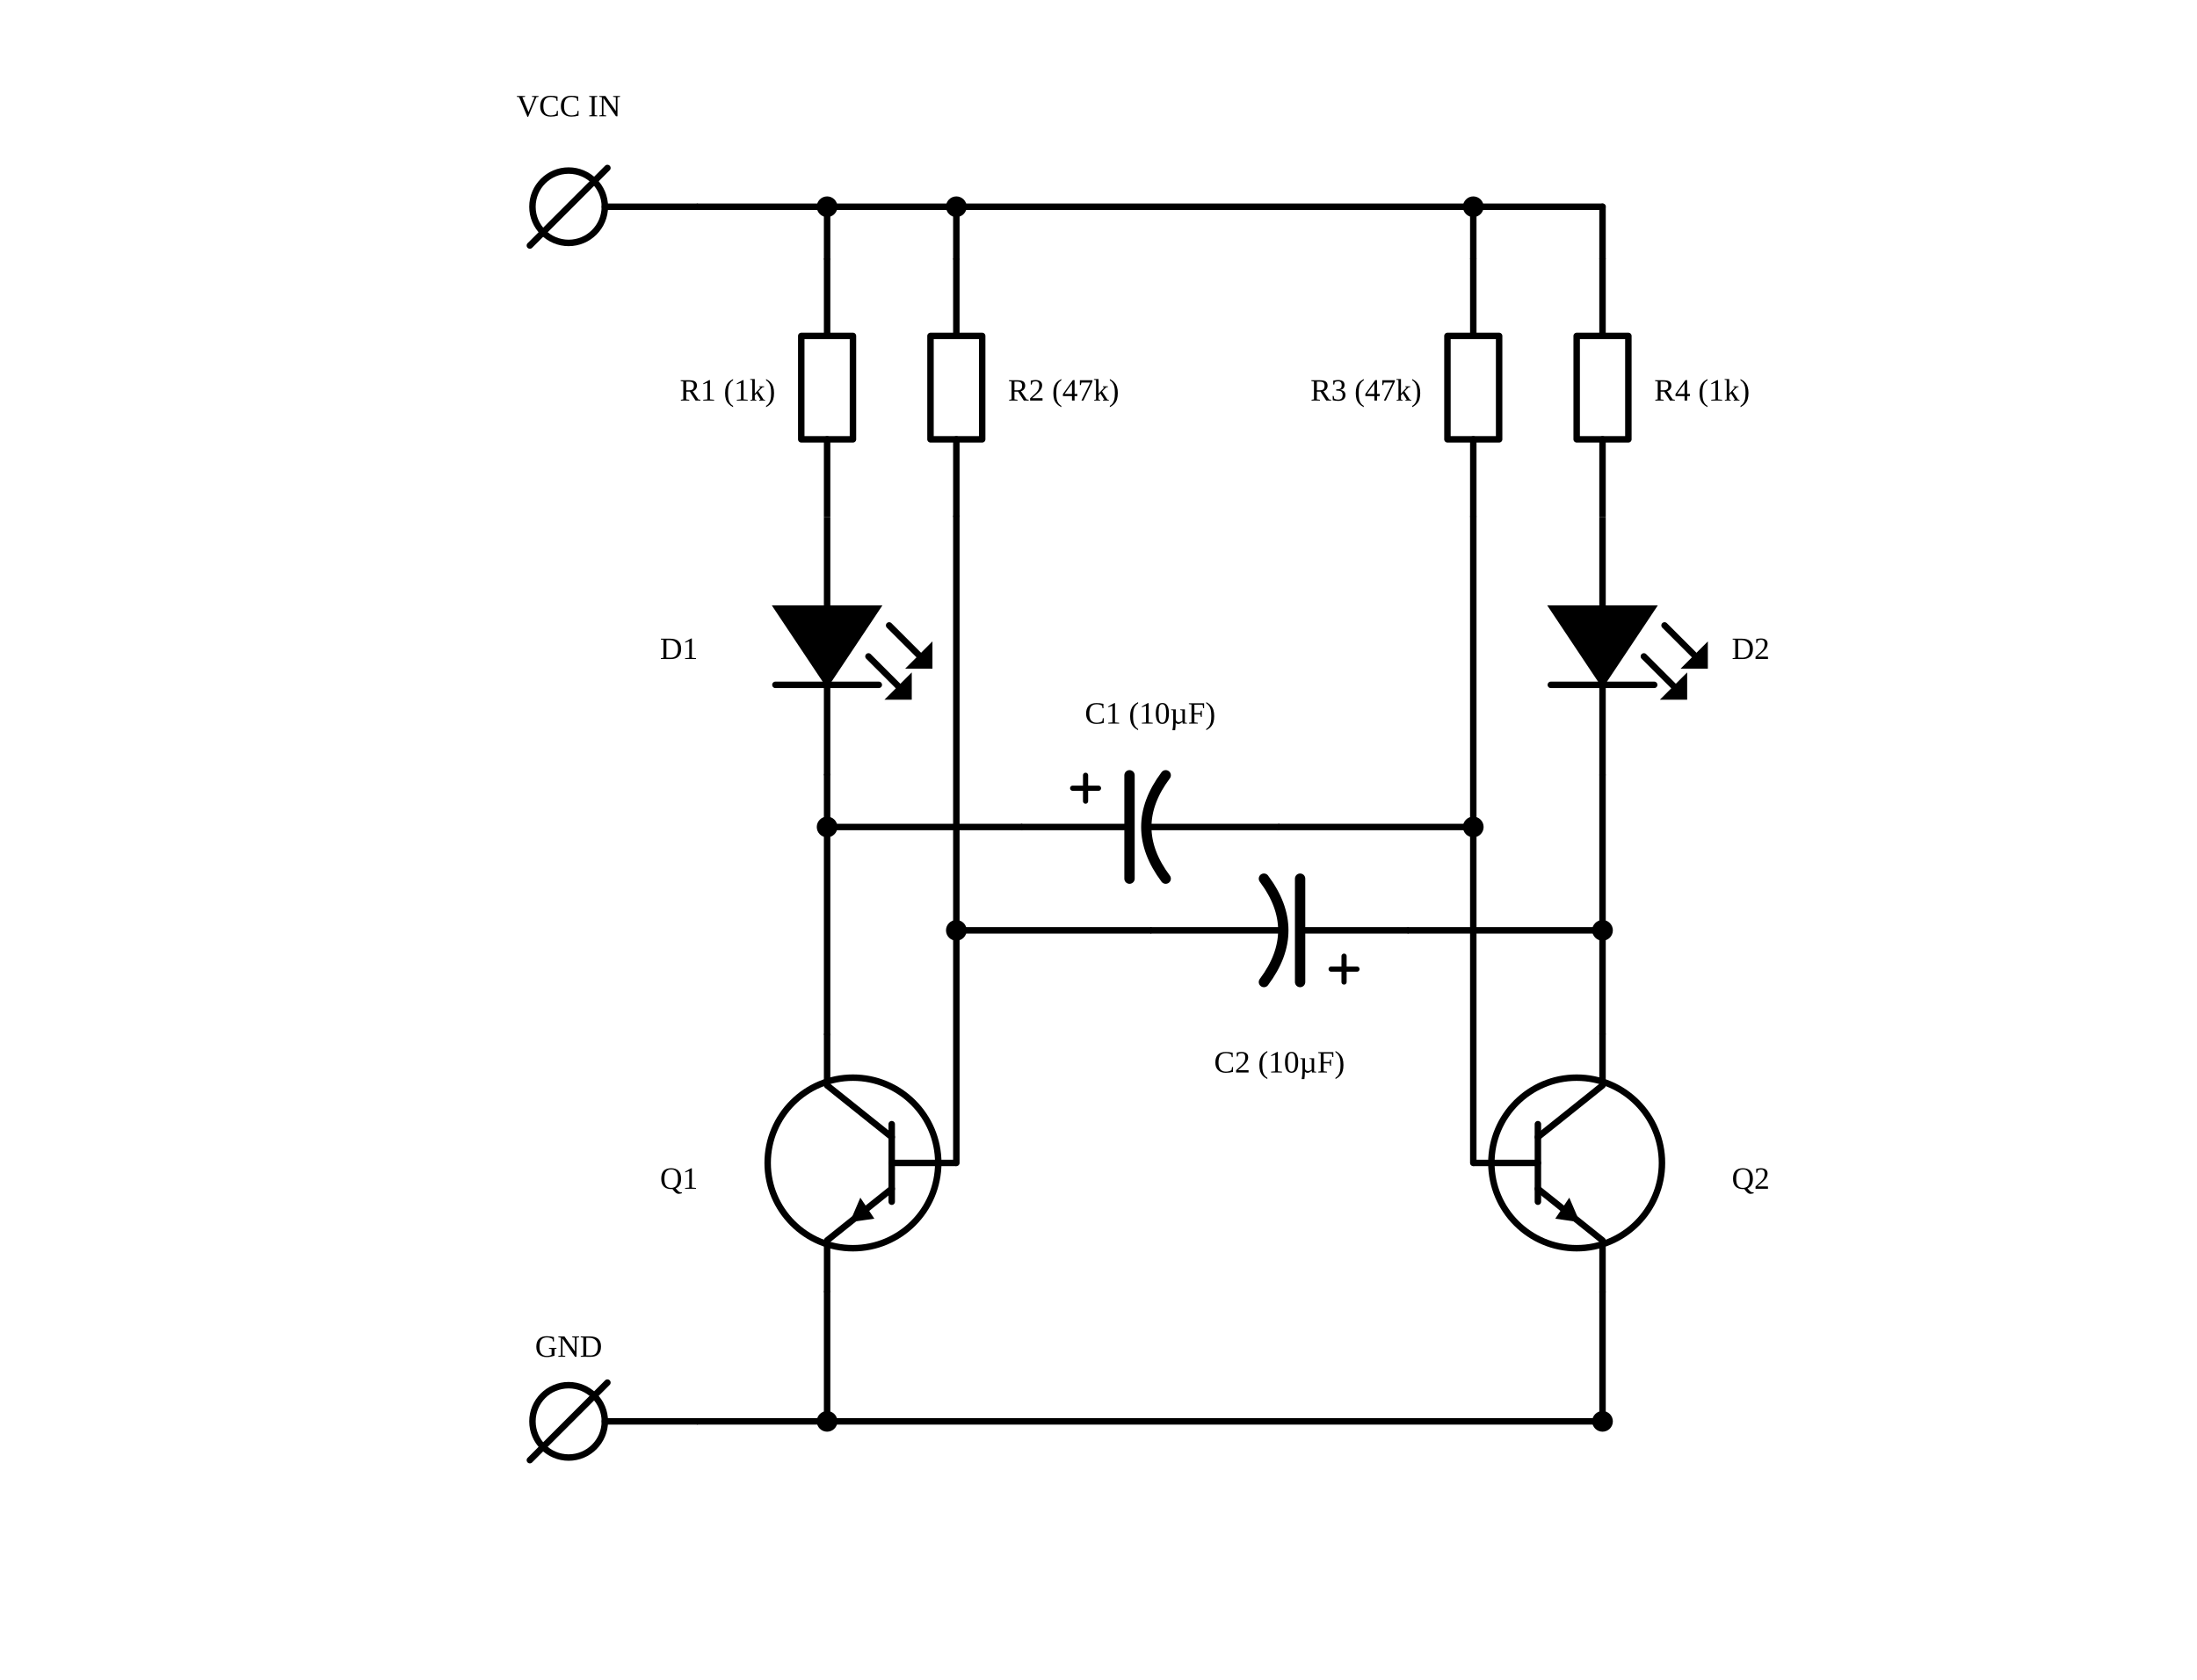
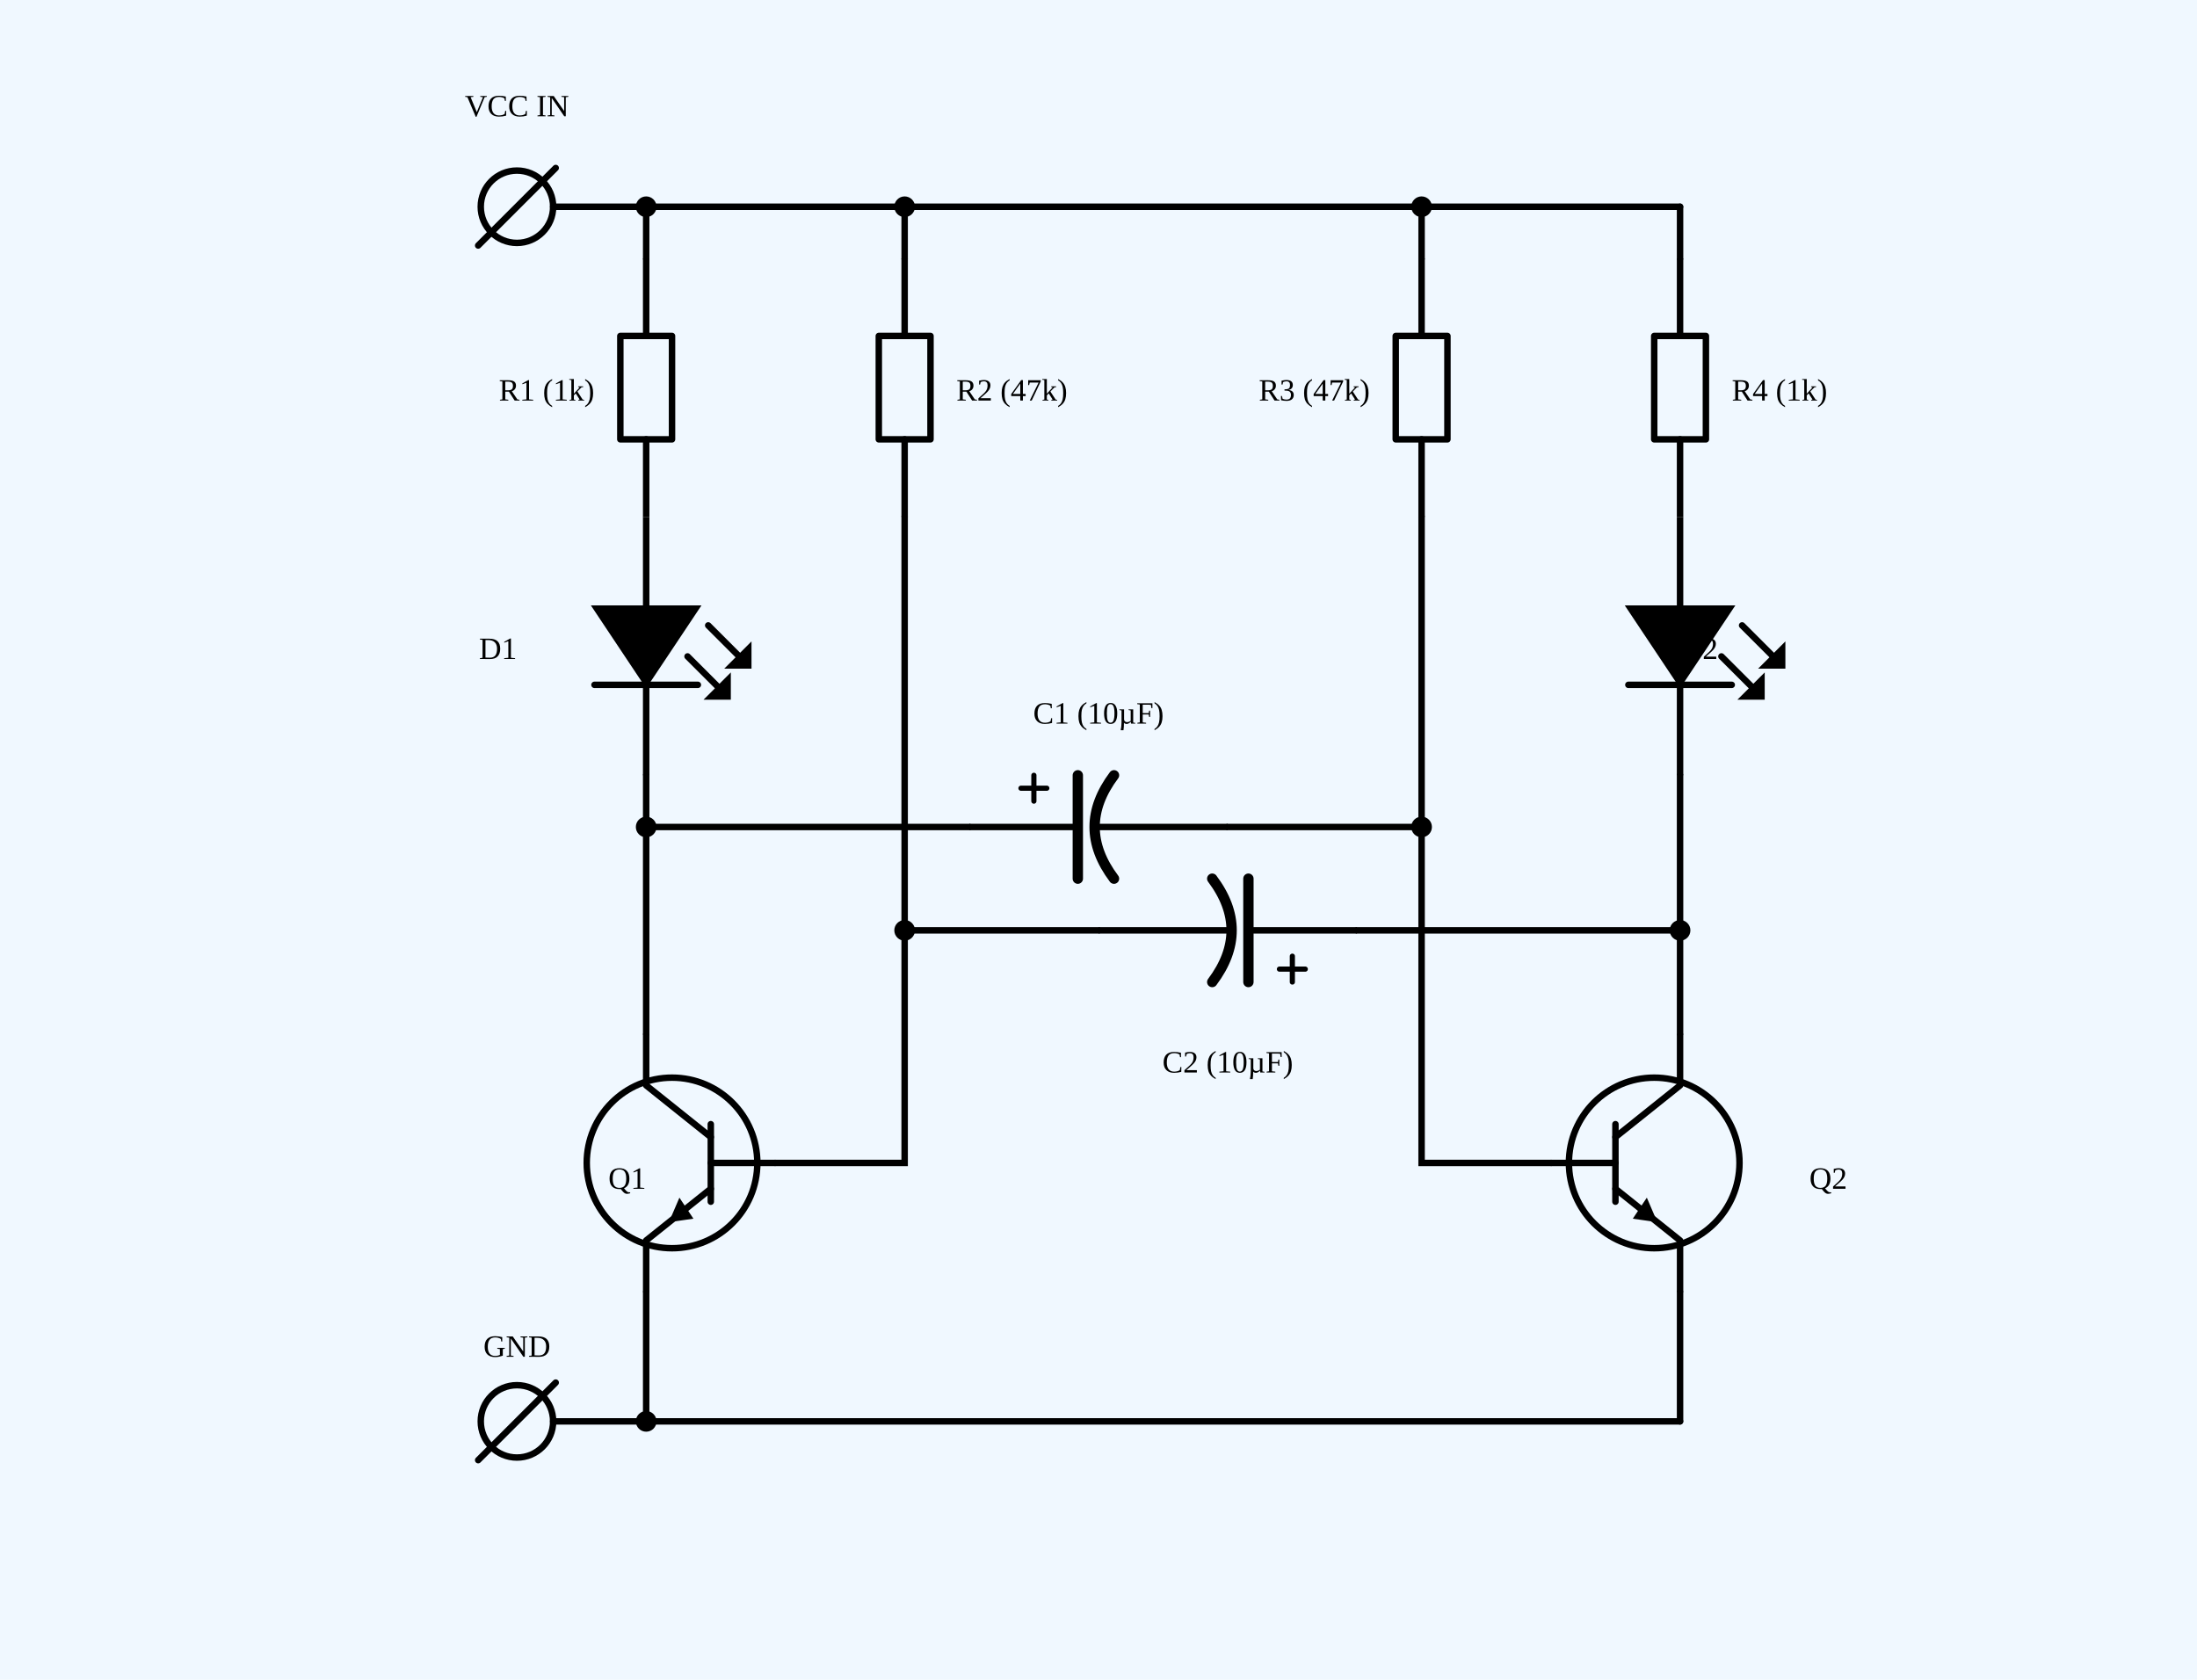
- <svg class="circuit-diagram" viewBox="-20 0 850 650" width="100%" height="650">
+ <svg class="circuit-diagram" viewBox="0 0 850 650" width="100%" height="650">
+   <rect width="100%" height="100%" fill="aliceblue" />
  <defs id="schematic-library" data-name="simple components" data-version="1.8.0">
    <symbol id="npn" viewBox="0 0 100 100">
      <g stroke="currentColor" stroke-width="2.5" fill="none" stroke-linecap="round" stroke-linejoin="round">
        <line x1="0" y1="50" x2="25" y2="50" />
        <polyline points="50,0 50,20 25,40" />
        <polyline points="50,100 50,80 25,60" />
        <line x1="25" y1="35" x2="25" y2="65" />
        <circle cx="40" cy="50" r="33" />
        <polygon points="40,72 33,71 37,65" fill="currentColor" stroke-width="1.5" stroke-linejoin="miter" />
      </g>
    </symbol>
    <symbol id="resistor" viewBox="0 0 100 100">
      <g stroke="currentColor" stroke-width="2.5" fill="none" stroke-linecap="round" stroke-linejoin="round">
        <line x1="0" y1="50" x2="30" y2="50" />
        <rect x="30" y="40" width="40" height="20" />
        <line x1="70" y1="50" x2="100" y2="50" />
      </g>
    </symbol>
    <symbol id="capacitor-pol" viewBox="0 0 100 100">
      <g stroke="currentColor" stroke-width="2.5" fill="none" stroke-linecap="round" stroke-linejoin="round">
        <line x1="0" y1="50" x2="40" y2="50" />
        <line x1="42" y1="30" x2="42" y2="70" stroke-width="4" />
        <line x1="20" y1="35" x2="30" y2="35" stroke-width="2" />
        <line x1="25" y1="30" x2="25" y2="40" stroke-width="2" />
        <path d="M 56 30 Q 41 50 56 70" stroke-width="4" />
        <line x1="50" y1="50" x2="100" y2="50" />
      </g>
    </symbol>
    <symbol id="led" viewBox="0 0 100 100">
      <g stroke="currentColor" stroke-width="2.5" fill="none" stroke-linecap="round" stroke-linejoin="round">
        <line x1="0" y1="50" x2="35" y2="50" />
        <line x1="65" y1="50" x2="100" y2="50" />
        <line x1="65" y1="30" x2="65" y2="70" />
        <polygon points="35,30 35,70 65,50" fill="currentColor" stroke-width="1.5" stroke-linejoin="miter" />
        <line x1="42" y1="26" x2="54" y2="14" />
        <line x1="54" y1="34" x2="66" y2="22" />
        <polygon points="50,10 58,10 58,18" fill="currentColor" stroke-width="1.5" stroke-linejoin="miter" />
        <polygon points="62,18 70,18 70,26" fill="currentColor" stroke-width="1.5" stroke-linejoin="miter" />
      </g>
    </symbol>
    <symbol id="terminal" viewBox="0 0 100 100">
      <g stroke="currentColor" stroke-width="2.5" fill="none" stroke-linecap="round" stroke-linejoin="round">
        <circle cx="50" cy="50" r="14" />
        <line x1="35" y1="65" x2="65" y2="35" />
        <line x1="64" y1="50" x2="100" y2="50" />
      </g>
    </symbol>
  </defs>
  <use href="#terminal" x="150" y="30" width="100" height="100" />
  <text x="200" y="45" class="component-label" text-anchor="middle">VCC IN</text>
-   <line x1="250" y1="80" x2="600" y2="80" stroke="currentColor" stroke-width="2.5" stroke-linecap="round" />
+   <line x1="250" y1="80" x2="650" y2="80" stroke="currentColor" stroke-width="2.5" stroke-linecap="round" />
  <use href="#terminal" x="150" y="500" width="100" height="100" />
  <text x="200" y="525" class="component-label" text-anchor="middle">GND</text>
-   <line x1="250" y1="550" x2="600" y2="550" stroke="currentColor" stroke-width="2.5" stroke-linecap="round" />
+   <line x1="250" y1="550" x2="650" y2="550" stroke="currentColor" stroke-width="2.5" stroke-linecap="round" />
  <use href="#ground" x="550" y="550" width="100" height="100" />
-   <use href="#resistor" transform="translate(300, 150) rotate(90) translate(-50, -50)" width="100" height="100" />
-   <text x="280" y="155" class="component-label" text-anchor="end">R1 (1k)</text>
+   <use href="#resistor" transform="translate(250, 150) rotate(90) translate(-50, -50)" width="100" height="100" />
+   <text x="230" y="155" class="component-label" text-anchor="end">R1 (1k)</text>
  <use href="#resistor" transform="translate(350, 150) rotate(90) translate(-50, -50)" width="100" height="100" />
  <text x="370" y="155" class="component-label" text-anchor="start">R2 (47k)</text>
-   <use href="#led" transform="translate(300, 250) rotate(90) translate(-50, -50)" width="100" height="100" />
-   <text x="250" y="255" class="component-label" text-anchor="end">D1</text>
-   <use href="#npn" transform="translate(350, 400) scale(-1, 1)" width="100" height="100" />
+   <use href="#led" transform="translate(250, 250) rotate(90) translate(-50, -50)" width="100" height="100" />
+   <text x="200" y="255" class="component-label" text-anchor="end">D1</text>
+   <use href="#npn" transform="translate(300, 400) scale(-1, 1)" width="100" height="100" />
  <text x="250" y="460" class="component-label" text-anchor="end">Q1</text>
-   <line x1="300" y1="80" x2="300" y2="100" stroke="currentColor" stroke-width="2.5" stroke-linecap="round" />
+   <line x1="250" y1="80" x2="250" y2="100" stroke="currentColor" stroke-width="2.5" stroke-linecap="round" />
  <line x1="350" y1="80" x2="350" y2="100" stroke="currentColor" stroke-width="2.5" stroke-linecap="round" />
-   <line x1="350" y1="200" x2="350" y2="450" stroke="currentColor" stroke-width="2.5" stroke-linecap="round" />
-   <line x1="300" y1="300" x2="300" y2="400" stroke="currentColor" stroke-width="2.5" stroke-linecap="round" />
-   <line x1="300" y1="500" x2="300" y2="550" stroke="currentColor" stroke-width="2.5" stroke-linecap="round" />
+   <path d="M350,200 L350,450 h-50" stroke="currentColor" stroke-width="2.5" stroke-linecap="round" fill="none" />
+   <line x1="250" y1="300" x2="250" y2="400" stroke="currentColor" stroke-width="2.5" stroke-linecap="round" />
+   <line x1="250" y1="500" x2="250" y2="550" stroke="currentColor" stroke-width="2.5" stroke-linecap="round" />
  <use href="#resistor" transform="translate(550, 150) rotate(90) translate(-50, -50)" width="100" height="100" />
  <text x="530" y="155" class="component-label" text-anchor="end">R3 (47k)</text>
-   <use href="#resistor" transform="translate(600, 150) rotate(90) translate(-50, -50)" width="100" height="100" />
-   <text x="620" y="155" class="component-label" text-anchor="start">R4 (1k)</text>
-   <use href="#led" transform="translate(600, 250) rotate(90) translate(-50, -50)" width="100" height="100" />
+   <use href="#resistor" transform="translate(700, 100) rotate(90)" width="100" height="100" />
+   <text x="670" y="155" class="component-label" text-anchor="start">R4 (1k)</text>
+   <use href="#led" transform="translate(700, 200) rotate(90)" width="100" height="100" />
  <text x="650" y="255" class="component-label" text-anchor="start">D2</text>
-   <use href="#npn" transform="translate(550, 400)" width="100" height="100" />
-   <text x="650" y="460" class="component-label" text-anchor="start">Q2</text>
+   <use href="#npn" transform="translate(600, 400)" width="100" height="100" />
+   <text x="700" y="460" class="component-label" text-anchor="start">Q2</text>
  <line x1="550" y1="80" x2="550" y2="100" stroke="currentColor" stroke-width="2.5" stroke-linecap="round" />
-   <line x1="600" y1="80" x2="600" y2="100" stroke="currentColor" stroke-width="2.5" stroke-linecap="round" />
-   <line x1="550" y1="200" x2="550" y2="450" stroke="currentColor" stroke-width="2.5" stroke-linecap="round" />
-   <line x1="600" y1="300" x2="600" y2="400" stroke="currentColor" stroke-width="2.5" stroke-linecap="round" />
-   <line x1="600" y1="500" x2="600" y2="550" stroke="currentColor" stroke-width="2.5" stroke-linecap="round" />
+   <line x1="650" y1="80" x2="650" y2="100" stroke="currentColor" stroke-width="2.5" stroke-linecap="round" />
+   <path d="M550,200 L550,450 h50" stroke="currentColor" stroke-width="2.5" stroke-linecap="round" fill="none" />
+   <line x1="650" y1="300" x2="650" y2="400" stroke="currentColor" stroke-width="2.5" stroke-linecap="round" />
+   <line x1="650" y1="500" x2="650" y2="550" stroke="currentColor" stroke-width="2.5" stroke-linecap="round" />
  <use href="#capacitor-pol" x="375" y="270" width="100" height="100" />
  <text x="425" y="280" class="component-label" text-anchor="middle">C1 (10µF)</text>
-   <line x1="300" y1="320" x2="375" y2="320" stroke="currentColor" stroke-width="2.5" stroke-linecap="round" />
+   <line x1="250" y1="320" x2="375" y2="320" stroke="currentColor" stroke-width="2.5" stroke-linecap="round" />
  <line x1="475" y1="320" x2="550" y2="320" stroke="currentColor" stroke-width="2.5" stroke-linecap="round" />
  <use href="#capacitor-pol" transform="translate(475, 360) rotate(180) translate(-50, -50)" width="100" height="100" />
  <text x="475" y="415" class="component-label" text-anchor="middle">C2 (10µF)</text>
  <line x1="350" y1="360" x2="425" y2="360" stroke="currentColor" stroke-width="2.5" stroke-linecap="round" />
-   <line x1="525" y1="360" x2="600" y2="360" stroke="currentColor" stroke-width="2.5" stroke-linecap="round" />
-   <circle cx="300" cy="80" r="4" fill="currentColor" />
+   <line x1="525" y1="360" x2="650" y2="360" stroke="currentColor" stroke-width="2.5" stroke-linecap="round" />
+   <circle cx="250" cy="80" r="4" fill="currentColor" />
  <circle cx="350" cy="80" r="4" fill="currentColor" />
  <circle cx="550" cy="80" r="4" fill="currentColor" />
-   <circle cx="300" cy="550" r="4" fill="currentColor" />
-   <circle cx="600" cy="550" r="4" fill="currentColor" />
-   <circle cx="300" cy="320" r="4" fill="currentColor" />
+   <circle cx="250" cy="550" r="4" fill="currentColor" />
+   <circle cx="250" cy="320" r="4" fill="currentColor" />
  <circle cx="550" cy="320" r="4" fill="currentColor" />
  <circle cx="350" cy="360" r="4" fill="currentColor" />
-   <circle cx="600" cy="360" r="4" fill="currentColor" />
+   <circle cx="650" cy="360" r="4" fill="currentColor" />
</svg>
